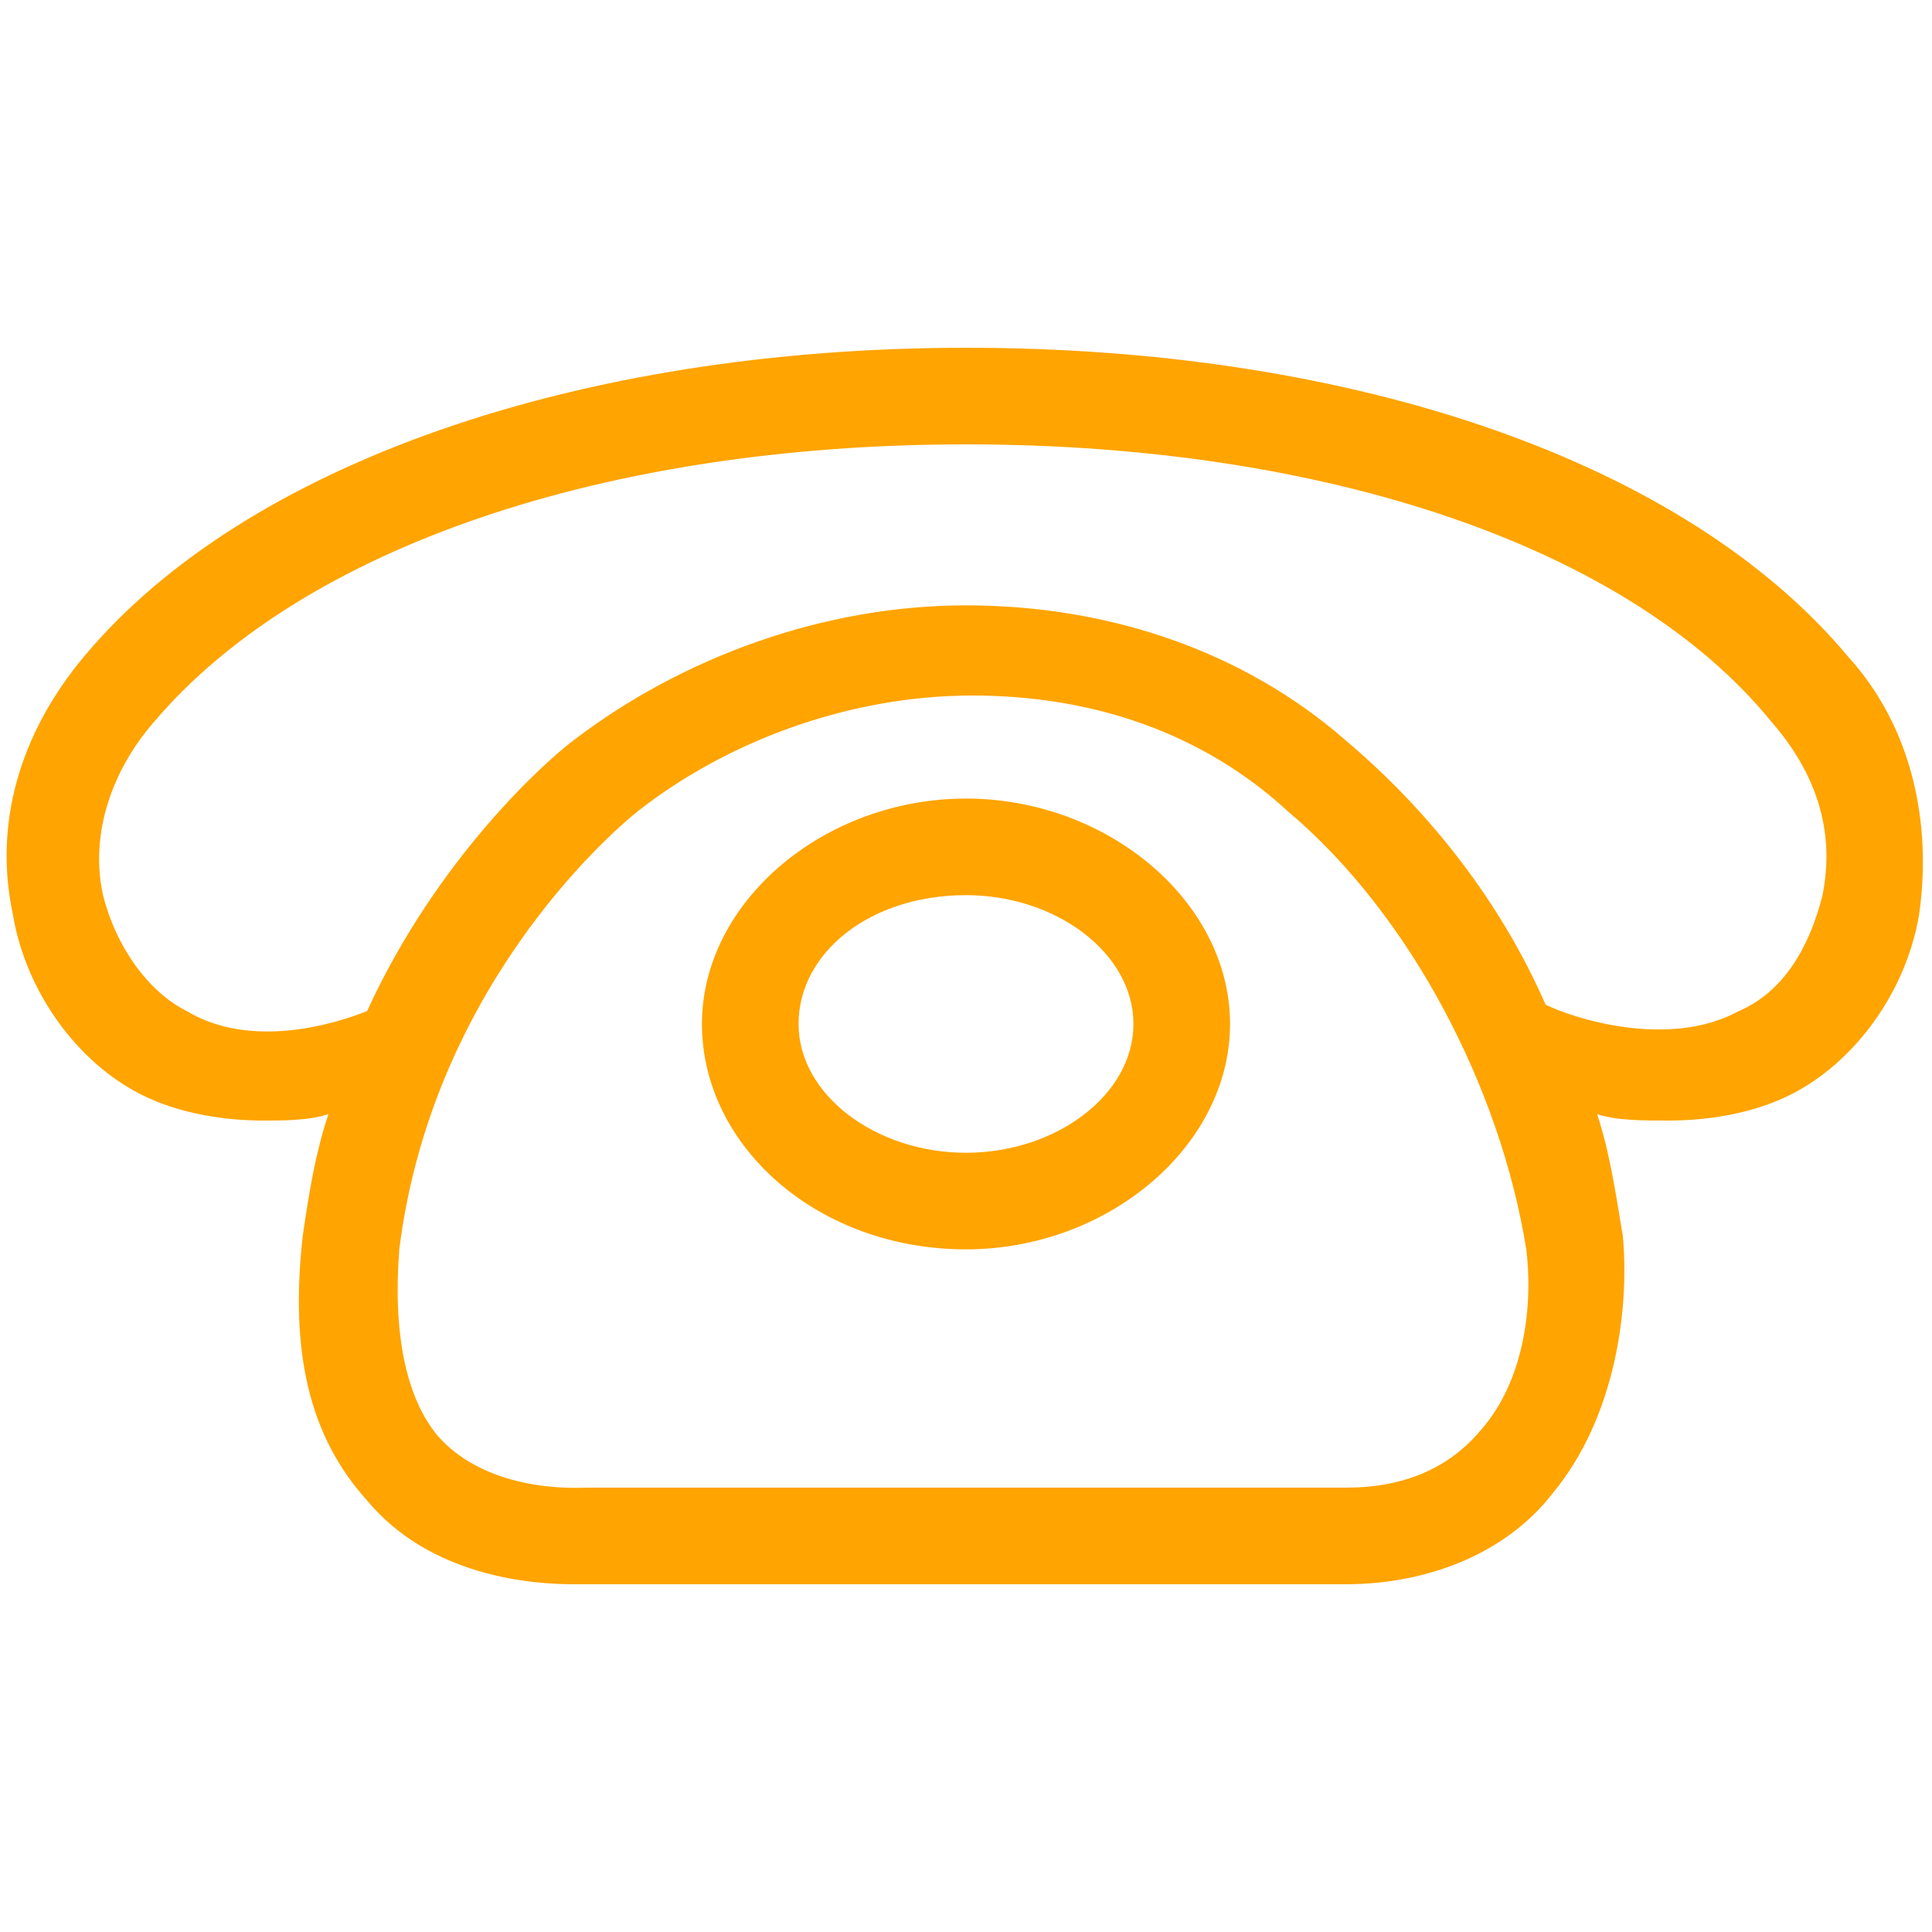
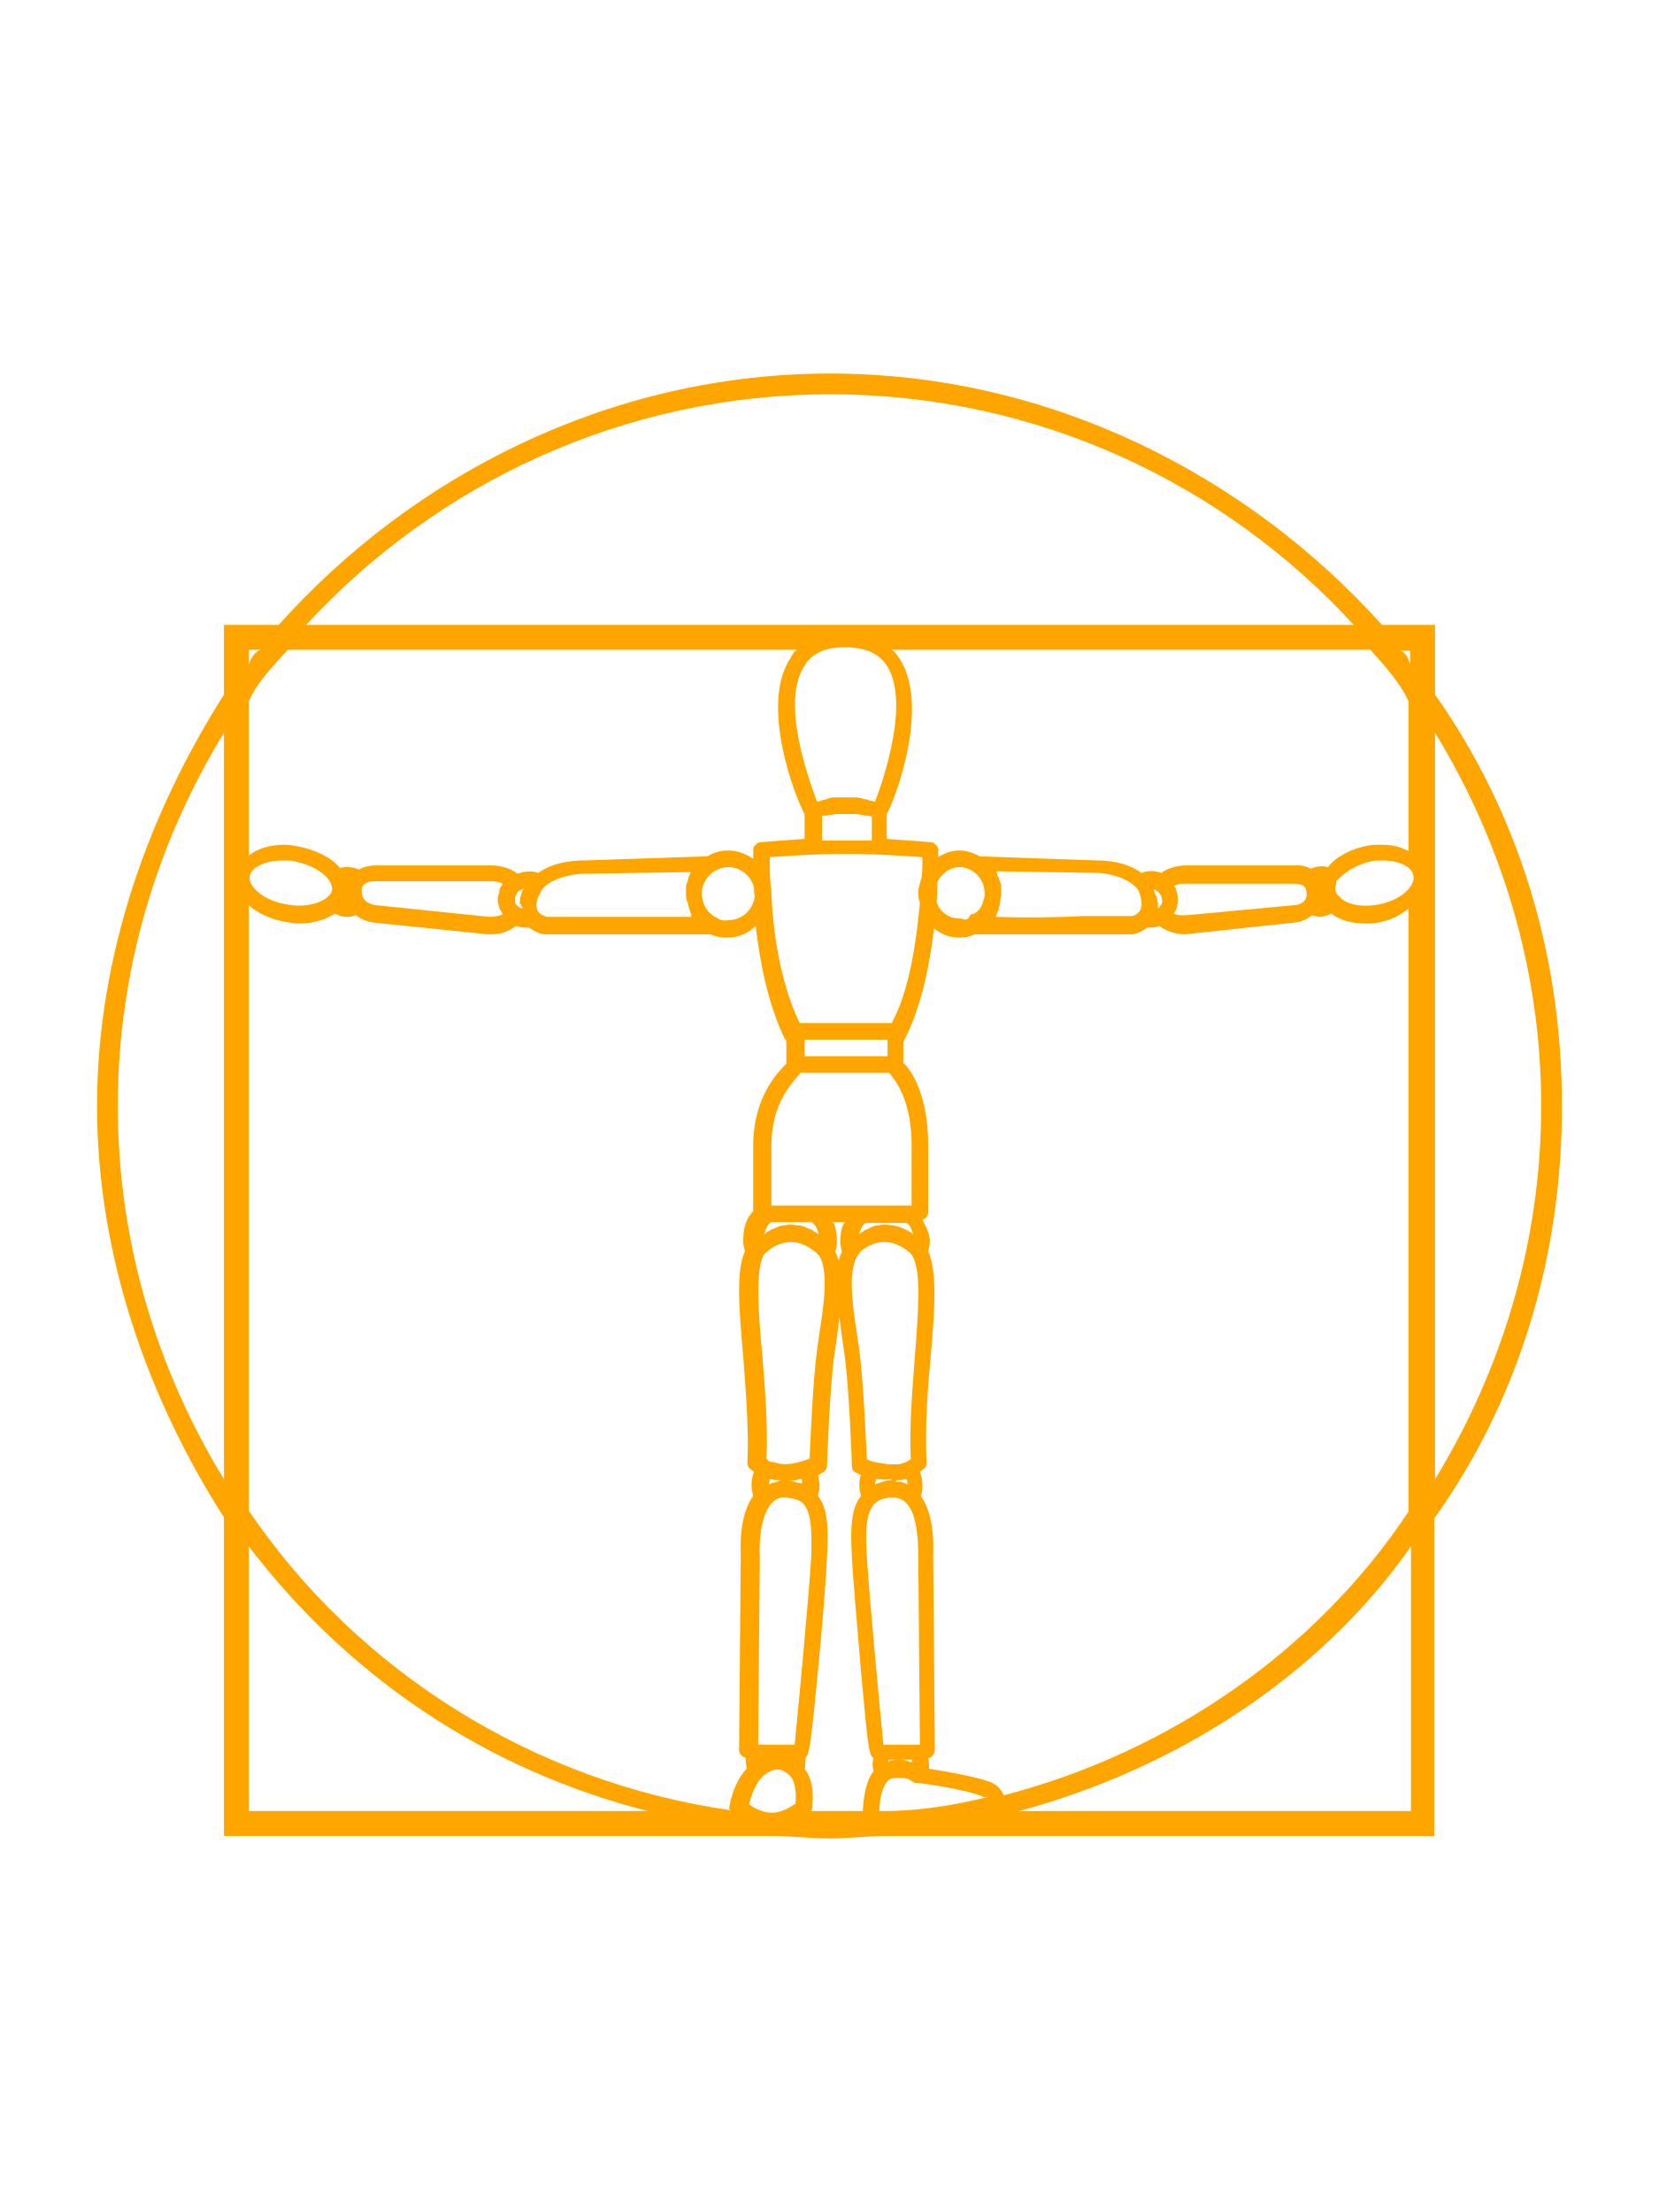
- <svg xmlns="http://www.w3.org/2000/svg" enable-background="new 0 0 30 30" height="40px" id="Capa_1" version="1.1" viewBox="0 0 30 30" width="40px" xml:space="preserve">
-   <path d="M28.7,10.2c-2.5-3-7.6-4.8-13.7-4.8c0,0,0,0,0,0h0c0,0,0,0,0,0c-6,0-11.2,1.8-13.7,4.8c-1,1.2-1.4,2.6-1.1,4  c0.2,1.2,1,2.3,2,2.8c0.6,0.3,1.3,0.4,1.9,0.4c0.3,0,0.7,0,1-0.1c-0.2,0.6-0.3,1.2-0.4,1.9c-0.2,1.8,0.1,3.1,1,4.1  c1,1.2,2.6,1.3,3.2,1.3c0.2,0,0.3,0,0.3,0h11.7c1.3,0,2.5-0.5,3.2-1.4c1-1.2,1.2-2.9,1.1-4c-0.1-0.6-0.2-1.3-0.4-1.9  c0.3,0.1,0.7,0.1,1.1,0.1c0.6,0,1.3-0.1,1.9-0.4c1-0.5,1.8-1.6,2-2.8C30,12.8,29.7,11.3,28.7,10.2z M23,22.2  c-0.5,0.6-1.2,0.9-2.1,0.9l-11.8,0c-0.1,0-1.5,0.1-2.3-0.8c-0.5-0.6-0.7-1.6-0.6-2.9c0.5-4,3.2-6.4,3.7-6.8c1.4-1.1,3.3-1.8,5.2-1.8  c1.9,0,3.6,0.6,4.9,1.8c1.9,1.6,3.3,4.3,3.7,6.8C23.8,20.2,23.7,21.4,23,22.2z M28.3,13.9c-0.2,0.8-0.6,1.5-1.3,1.8  c-1.1,0.6-2.6,0.1-3-0.1c-0.7-1.6-1.8-3-3.1-4.1c-1.6-1.4-3.7-2.1-5.9-2.1c-2.2,0-4.4,0.8-6.1,2.1c-0.4,0.3-2.1,1.8-3.2,4.2  c-0.5,0.2-1.8,0.6-2.8,0c-0.6-0.3-1.1-1-1.3-1.8c-0.2-0.9,0.1-1.9,0.8-2.7C4.7,8.5,9.4,6.9,15,6.9c5.6,0,10.3,1.6,12.5,4.3  C28.2,12,28.5,12.9,28.3,13.9z M15,12.4c-2.2,0-4.1,1.6-4.1,3.5s1.8,3.5,4.1,3.5c2.2,0,4.1-1.6,4.1-3.5S17.2,12.4,15,12.4z M15,17.9  c-1.4,0-2.6-0.9-2.6-2s1.1-2,2.6-2c1.4,0,2.6,0.9,2.6,2S16.4,17.9,15,17.9z" fill="#ffa400" />
+ <svg xmlns="http://www.w3.org/2000/svg" fill="orange" enable-background="new 0 0 200 200" height="200px" id="Layer_1" version="1.0" viewBox="0 0 200 200" width="150px" xml:space="preserve">
+   <g id="New_Symbol" />
+   <g id="New_Symbol_1_" />
+   <g id="New_Symbol_1" />
+   <g id="New_Symbol_9_2_" />
+   <g id="New_Symbol_7" />
+   <g id="New_Symbol_9_1_" />
+   <g id="New_Symbol_9" />
+   <g id="Nuevo_símbolo" />
+   <g id="New_Symbol_10" />
+   <g id="New_Symbol_12" />
+   <g id="New_Symbol_14" />
+   <g id="New_Symbol_15" />
+   <g id="New_Symbol_16" />
+   <g id="New_Symbol_17_1_" />
+   <g id="New_Symbol_18" />
+   <g id="New_Symbol_19" />
+   <g id="New_Symbol_17" />
+   <path d="M173,149.6c10-14.1,15.3-31.2,15.3-49.6S183,64.6,173,50.4V42h-6.4c-16.2-18-40-30.3-66.5-30.3C73.5,11.7,49.7,24,33.6,42  H27v8.4C18,64.6,11.7,81.7,11.7,100S18,135.5,27,149.6V188h66.1c2.3,0,4.6,0.3,6.9,0.3s4.6-0.3,6.9-0.3h66V149.6z M185.8,100  c0,16.5-4.8,31.9-12.8,45V55C181,68.1,185.8,83.5,185.8,100z M170,69.4c-1-0.6-2-0.9-3.5-0.9c-0.6,0-1,0-1.6,0.1  c-2,0.4-3.8,1.3-4.8,2.6c-0.7-0.2-1.4-0.1-2.1,0.2c-0.8-0.5-1.7-0.4-2-0.4h-13c-0.2,0-1.8,0-3,0.9c-0.8-0.3-1.6-0.3-2.4,0  c-1.9-1.4-4.4-1.5-5.2-1.5l-0.1,0l-14.2-0.5c-0.7-0.4-1.6-0.7-2.4-0.7c-1,0-1.8,0.3-2.6,0.8c0-0.3,0-0.5,0-0.6  c0.1-0.3,0-0.6-0.2-0.8c-0.2-0.2-0.4-0.4-0.7-0.4c0,0-2.3-0.2-5.3-0.4v-3c1-1.7,5.3-13.1,1.5-18.8c-0.3-0.4-0.6-1-1-1h57.8  c1.8,2,3.6,4,4.6,6.2V69.4z M161.5,74.8c-0.2-0.2-0.5-0.5-0.5-0.8c-0.1-0.3,0.1-0.7,0.1-1.1c0,0,0,0,0,0c1-1.1,2.4-2,4.2-2.4  c0.5-0.1,1-0.1,1.4-0.1c2,0,3.6,0.8,3.7,1.9c0.2,1.2-1.5,2.9-4.2,3.4C164.2,76.1,162.3,75.7,161.5,74.8z M157.3,75.2  c-0.4,0.6-1.4,0.6-1.4,0.6L143.1,77H143c-0.2,0-0.9,0.1-1.5-0.2c0-0.1,0.1-0.1,0.1-0.2c0,0,0,0,0.1-0.1c0.1-0.2,0.2-0.4,0.2-0.6  c0,0,0-0.1,0-0.1c0.1-0.2,0.1-0.5,0.1-0.7c0-0.2,0-0.5-0.1-0.7c0,0,0-0.1,0-0.1c-0.1-0.2-0.1-0.4-0.2-0.6c0,0,0-0.1-0.1-0.1  c0-0.1-0.1-0.1-0.1-0.1c0.7-0.4,1.4-0.3,1.4-0.3h13c0.3,0,0.9,0,1.3,0.3c0.2,0.2,0.3,0.4,0.3,0.8C157.6,74.6,157.5,74.9,157.3,75.2z   M140.1,75.4C140.1,75.4,140.1,75.4,140.1,75.4c0,0.2-0.1,0.2-0.1,0.3c0,0,0,0.1-0.1,0.1c0,0.1-0.1,0.1-0.1,0.2c0,0,0,0.1-0.1,0.1  c0,0,0,0-0.1,0.1c0-0.1,0-0.3,0-0.4c0,0,0-0.1,0-0.1c0-0.1,0-0.3-0.1-0.4c0-0.1,0-0.1,0-0.2c0-0.2-0.1-0.4-0.2-0.6  c-0.1-0.2-0.2-0.4-0.2-0.6c0,0,0,0,0,0c0.1,0,0.3,0.1,0.4,0.2c0.4,0.3,0.6,0.7,0.6,1.2C140.1,75.1,140.1,75.3,140.1,75.4z   M109.5,179c-0.1,0-0.2,0-0.2-0.1c-0.2,0-0.5-0.1-0.8-0.1l-0.2,0c-0.2,0-0.5,0-0.7,0.1c-0.1,0-0.1,0-0.2,0c-0.1,0-0.2,0.2-0.3,0.2  c0-0.2,0-0.3,0.1-0.3h2.7c0,0,0.1,0.2,0.1,0.3c0,0-0.1-0.1-0.1-0.1C109.8,179.2,109.6,179.1,109.5,179z M92.1,115.5  c0.2-0.6,0.5-1.5,1-1.5h4.6c0.5,0,0.9,0.9,1,1.5c0,0-0.1-0.1-0.1-0.1c-0.2-0.1-0.3-0.2-0.5-0.3c0,0-0.1-0.1-0.1-0.1  c-0.2-0.1-0.5-0.2-0.7-0.3c-0.1,0-0.1,0-0.2-0.1c-0.2-0.1-0.4-0.1-0.6-0.2c-0.1,0-0.2,0-0.2,0c-0.3,0-0.6-0.1-0.9-0.1  c-0.3,0-0.5,0-0.8,0.1c-0.1,0-0.1,0-0.2,0c-0.2,0-0.5,0.1-0.7,0.2c0,0,0,0,0,0c-0.2,0.1-0.5,0.2-0.7,0.3c-0.1,0-0.1,0.1-0.2,0.1  C92.6,115.1,92.3,115.3,92.1,115.5C92.1,115.4,92.1,115.5,92.1,115.5z M110.1,115.5C110.1,115.5,110.1,115.4,110.1,115.5  c-0.2-0.2-0.5-0.4-0.7-0.5c-0.1,0-0.1-0.1-0.2-0.1c-0.2-0.1-0.5-0.2-0.7-0.3c0,0,0,0,0,0c-0.2-0.1-0.5-0.1-0.7-0.2  c-0.1,0-0.1,0-0.2,0c-0.3,0-0.5-0.1-0.8-0.1c-0.3,0-0.6,0-0.9,0.1c-0.1,0-0.2,0-0.2,0c-0.2,0-0.4,0.1-0.6,0.2c-0.1,0-0.1,0-0.2,0.1  c-0.2,0.1-0.5,0.2-0.7,0.3c0,0-0.1,0-0.1,0.1c-0.2,0.1-0.3,0.2-0.5,0.3c0,0-0.1,0.2-0.1,0.2c0.2-0.6,0.5-1.5,1-1.5h4.6  C109.6,114,109.9,114.9,110.1,115.5z M101.3,116.4c0,0.4,0.1,0.8,0.2,1.2c-0.2,0.3-0.3,0.7-0.4,1.1c-0.1-0.4-0.2-0.8-0.4-1.1  c0.1-0.4,0.2-0.7,0.2-1.2c0-0.9-0.2-2.4-0.6-2.4h1.7C101.5,114,101.3,115.5,101.3,116.4z M92,118.1c0.1-0.2,0.2-0.3,0.3-0.4  c1-0.9,2-1.3,3.1-1.3c1.4,0,2.5,0.9,2.9,1.2c0.1,0.1,0.2,0.2,0.3,0.3c0.1,0.1,0.1,0.1,0.2,0.2c0,0,0,0,0,0c1.1,1.9,0.5,6,0,9.2  c-0.1,0.7-0.2,1.5-0.3,2.1c-0.5,3.7-0.8,10.9-0.9,13.1c-0.2,0.1-0.5,0.2-0.8,0.3c-1,0.3-2,0.5-2.9,0.3c-0.3-0.1-0.7-0.2-1-0.2  c0,0,0,0,0,0c-0.2,0-0.4-0.3-0.5-0.4c0.2-4-0.2-8.6-0.5-12.5C91.4,124.9,91.1,119.9,92,118.1z M96.1,145.4c-0.1,0-0.2-0.1-0.3-0.1  c-0.3-0.1-0.6-0.1-1-0.1c0,0,0,0,0,0c0,0-0.1,0-0.1,0c0,0,0,0,0,0c0,0,0,0,0,0c0,0,0,0,0,0c0.1,0,0.1,0,0.2,0c0.3,0,0.6,0,0.9-0.1  c0.2,0,0.3,0,0.5-0.1c0.1,0,0.2,0,0.3-0.1c0.1,0.2,0.1,0.4,0.1,0.6c0,0,0,0,0,0C96.5,145.5,96.3,145.4,96.1,145.4z M93.7,145.3  c-0.1,0-0.3,0.1-0.4,0.1c-0.2,0-0.3,0.1-0.5,0.2c0,0,0,0-0.1,0c0-0.2,0.1-0.4,0.1-0.6c0.1,0,0.1,0,0.2,0c0.2,0,0.3,0.1,0.5,0.1  c0.1,0,0.2,0,0.3,0c0.2,0,0.3,0,0.5,0c0.1,0,0.1,0,0.2,0c0,0,0,0,0,0c-0.1,0-0.2,0-0.3,0C94,145.2,93.9,145.2,93.7,145.3z M91.4,177  l0.2-22.7c-0.1-1.2,0-4.8,1.4-6.4c0.5-0.5,1-0.8,1.8-0.7c0.9,0.1,1.6,0.3,2,0.7c1,1,1.1,3.4,1,6.4c-0.3,5-1.6,18.7-2,22.7h-4.1H91.4  z M92.1,180.7c0.5-0.4,1-0.7,1.6-0.7h0.1c0.6,0,1,0.4,1.3,0.6c0.9,0.8,0.9,2.6,0.8,3.5c-1,0.7-1.9,1.1-2.9,1.1v0c-1,0-2.2-0.6-2.7-1  C90.5,183.4,91,181.6,92.1,180.7z M97,179.9c0.1-0.3,0.1-0.6,0.1-0.9c0-0.1,0-0.3,0-0.4c0.5-0.4,0.7-2.2,1.5-10.4  c0.6-6.2,1-11.4,1.1-13.9c0.2-3.4,0.1-5.8-1.1-7.3c0.1-0.4,0.2-0.8,0.2-1.2c0-0.5-0.1-0.9-0.2-1.3c0.3-0.1,0.5-0.3,0.6-0.3  c0.3-0.2,0.5-0.5,0.5-0.8c0-0.1,0.3-9.3,0.9-13.5c0.1-0.7,0.2-1.4,0.3-2.1c0.1-0.8,0.2-1.5,0.3-2.3c0.1,0.8,0.2,1.6,0.3,2.3  c0.1,0.7,0.2,1.4,0.3,2.1c0.6,4.2,0.9,13.4,0.9,13.5c0,0.4,0.2,0.7,0.5,0.8c0,0,0.2,0.1,0.6,0.3c-0.2,0.4-0.2,0.9-0.2,1.3  c0,0.4,0.1,0.8,0.2,1.2c-1.2,1.5-1.3,3.9-1.1,7.3c0.1,2.5,0.6,7.7,1.1,13.9c0.8,8.5,0.9,10.1,1.5,10.4c-0.1,0.4-0.1,0.8-0.1,0.9  c0,0.3,0.1,0.4,0.1,0.7c-1.1,1.4-1.2,3.8-1.3,4.8h-6.3c0.1,0,0.2-0.1,0.2-0.2C97.9,184.4,98.4,181.7,97,179.9z M106.3,145  c0.4,0.1,0.8,0,1.1,0c0,0,0,0,0.1,0c0,0-0.1,0.1-0.1,0.1c-0.4,0-0.7,0.1-1,0.2c-0.1,0-0.2,0.1-0.3,0.1c-0.2,0.1-0.4,0.1-0.6,0.2  c0,0,0,0,0,0c0-0.2,0.1-0.4,0.1-0.6c0.1,0,0.3,0,0.4,0C106.1,145,106.2,145,106.3,145z M108.3,145.1c0.1,0,0.2,0,0.3,0  c0.2,0,0.3-0.1,0.5-0.1c0.1,0,0.1,0,0.2,0c0.1,0.2,0.1,0.4,0.1,0.6c0,0,0,0,0,0c-0.2-0.1-0.3-0.1-0.5-0.2c-0.1,0-0.2-0.1-0.3-0.1  c-0.2,0-0.3,0-0.5,0c-0.1,0-0.2,0-0.3,0c0,0,0,0,0,0c0.1,0,0.1,0,0.2,0C108,145.1,108.2,145.1,108.3,145.1z M106.5,177  c-0.4-4-1.7-17.7-2-22.7c-0.2-3.1-0.1-5.4,1-6.4c0.4-0.4,1.1-0.7,2-0.7c0.2,0,0.4,0,0.5,0c0.5,0.1,0.9,0.3,1.3,0.7  c1.4,1.5,1.4,5.2,1.4,6.5l0.2,22.6h-0.1H106.5z M110.3,130.1c-0.3,4-0.7,8.5-0.5,12.5c-0.2,0.1-0.4,0.2-0.5,0.3  c-0.3,0.1-0.6,0.2-0.9,0.3c-0.2,0-0.3,0-0.5,0c-0.2,0-0.3,0-0.5,0c-0.3,0-0.5,0-0.8-0.1c-0.1,0-0.1,0-0.2,0  c-0.3-0.1-0.7-0.1-1.1-0.2c-0.3-0.1-0.6-0.2-0.8-0.3c-0.1-2.2-0.4-9.3-0.9-13.1c-0.1-0.7-0.2-1.4-0.3-2.1c-0.5-3.2-1.1-7.3,0-9.2  c0.1-0.2,0.3-0.4,0.4-0.6c0.4-0.4,1.5-1.2,2.9-1.2c1,0,2.1,0.4,3.1,1.3c0.1,0.1,0.2,0.2,0.3,0.4  C111.1,119.9,110.7,124.9,110.3,130.1z M110,112h-0.6h-5.3h-6H93v-7.2c0-5.5,2.8-7.8,3.5-8.8h10.7c0.8,1,2.7,3.3,2.7,8.8V112z   M107,94H97v-2h10V94z M107.5,90H96.4C94,85,93.2,78.9,93,74.5c0-0.1,0-0.1,0-0.2c0-0.3,0-0.6-0.1-0.9c-0.1-1.1-0.1-2-0.1-2.8  c0-0.2,0-0.4,0-0.6c1.7-0.1,5.3-0.4,9.2-0.4c3.9,0,7.5,0.3,9.2,0.4c0,0.2,0,0.4,0,0.6c0,0.5,0,1.1-0.1,1.9c-0.2,0.6-0.4,1.2-0.4,1.9  c0,0.5,0.1,0.7,0.2,1.1C110.5,79.8,109.7,86,107.5,90z M86.4,77.3c-1.1-0.5-1.8-1.7-1.8-2.9c0-1.1,0.6-2.1,1.5-2.7  c0.5-0.3,1.1-0.5,1.7-0.5c1.5,0,2.8,1.1,3.1,2.5c0,0.3,0,0.7,0.1,1c-0.2,1.6-1.5,2.9-3.2,2.9C87.3,77.7,86.8,77.6,86.4,77.3z   M83.4,77.2c-3.2,0-7.6,0-11.2,0c-4.6,0-5.9,0-6.2,0c-0.2,0-0.7-0.2-1-0.5c-0.4-0.4-0.4-1-0.2-1.7c0.2-0.4,0.4-1,0.8-1.4  c1.5-1.4,4.3-1.6,4.6-1.6h0.2l12.9-0.2c-0.1,0.1-0.1,0.3-0.2,0.4c0,0.1-0.1,0.2-0.1,0.3c0,0.1-0.1,0.3-0.1,0.4  c0,0.1-0.1,0.2-0.1,0.2c0,0.1-0.1,0.3-0.1,0.4c0,0.1,0,0.1,0,0.2c0,0.2,0,0.4,0,0.7c0,0.3,0,0.5,0.1,0.8c0,0.1,0,0.2,0.1,0.2  c0,0.2,0.1,0.3,0.1,0.5c0,0.1,0.1,0.2,0.1,0.3c0,0.1,0.1,0.3,0.1,0.4c0,0.1,0.1,0.2,0.2,0.3C83.2,77,83.3,77.1,83.4,77.2  C83.4,77.2,83.4,77.2,83.4,77.2z M62.9,74.3c-0.1,0.2-0.1,0.4-0.2,0.6c0,0.1,0,0.1,0,0.2c0,0.1,0,0.3-0.1,0.4c0,0.1,0.2,0.1,0.2,0.2  c0,0.2,0.2,0.3,0.2,0.5c0,0,0,0,0,0c0,0-0.3-0.1-0.3-0.1c0,0-0.2-0.1-0.2-0.1c0-0.1-0.1-0.1-0.2-0.2c0,0-0.1-0.1-0.1-0.1  c0-0.1-0.1-0.1-0.1-0.2c0,0,0-0.1,0-0.1c0-0.1,0-0.2,0-0.3c0-0.1,0-0.2,0-0.3c0.1-0.2,0.2-0.4,0.3-0.6c0.1-0.1,0.2-0.2,0.3-0.2  c0.2-0.1,0.3-0.2,0.5-0.2c0,0,0,0,0,0C63,73.9,62.9,74.1,62.9,74.3z M60.6,76.9c-0.7,0.3-1.4,0.3-1.6,0.3c0,0,0,0,0,0l0,0l-13.6-1.4  c-0.3,0-1.1-0.2-1.5-0.7c-0.2-0.3-0.3-0.6-0.3-1.1c0-0.4,0.1-0.5,0.3-0.7c0.4-0.4,1-0.4,1.4-0.4c0,0,0,0,0,0H59c0.3,0,1,0,1.6,0.3  c0,0.1-0.1,0.1-0.1,0.2c0,0,0,0.1-0.1,0.1c-0.1,0.2-0.2,0.4-0.2,0.6c0,0,0,0.1,0,0.1C60.1,74.5,60,74.8,60,75c0,0.3,0,0.5,0.1,0.7  c0,0,0,0.1,0,0.1c0.1,0.2,0.1,0.5,0.3,0.7c0,0,0,0.1,0.1,0.1C60.5,76.8,60.6,76.8,60.6,76.9z M101.9,44.7c2.4,0,4,0.7,5,2.2  c2.8,4.3-0.3,13.5-1.4,16.4c0,0-0.1,0-0.1,0c-0.1,0-0.2-0.1-0.4-0.1c-0.1,0-0.2,0-0.3-0.1c-0.1,0-0.3-0.1-0.5-0.1  c-0.1,0-0.2,0-0.3-0.1c-0.2,0-0.4-0.1-0.6-0.1c-0.1,0-0.2,0-0.3,0c-0.3,0-0.7,0-1.1,0c-0.4,0-0.7,0-1,0c-0.1,0-0.2,0-0.3,0  c-0.2,0-0.4,0-0.6,0.1c-0.1,0-0.2,0-0.3,0.1c-0.2,0-0.3,0.1-0.4,0.1c-0.1,0-0.2,0-0.3,0.1c-0.1,0-0.2,0.1-0.4,0.1c0,0,0,0-0.1,0  c-1.1-2.9-4.4-12.1-1.5-16.4C97.9,45.4,99.5,44.7,101.9,44.7z M99,65c0,0-0.1,0-0.1,0c0.1,0,0.3,0,0.4,0c0,0,0.1,0,0.2,0  c0.1,0,0.3,0,0.4-0.1c0.1,0,0.2,0,0.2,0c0.2,0,0.3,0,0.5-0.1c0.1,0,0.2,0,0.3,0c0.3,0,0.6,0,0.9,0c0.3,0,0.7,0,1,0  c0.1,0,0.2,0,0.3,0c0.2,0,0.4,0,0.6,0.1c0.1,0,0.2,0,0.2,0c0.2,0,0.3,0.1,0.5,0.1c0.1,0,0.1,0,0.2,0c0.2,0,0.3,0.1,0.5,0.1  c0,0,0,0,0,0V68h-6V65z M113,73c0.5-1,1.5-1.8,2.7-1.8c0.6,0,1.1,0.2,1.6,0.5c0.9,0.6,1.4,1.6,1.4,2.7c0,0.3,0,0.4-0.1,0.7  c-0.2,0.9-0.8,1.8-1.6,1.8c0,0,0,0,0,0c-0.4,1-0.8,0.5-1.3,0.5c-1.3,0-2.4-0.8-2.8-2C113,74.5,113,73.8,113,73z M120,77.2  c0.1-0.1,0.1-0.2,0.2-0.4c0-0.1,0.1-0.2,0.1-0.3c0.1-0.1,0.1-0.3,0.1-0.4c0-0.1,0.1-0.2,0.1-0.3c0-0.2,0.1-0.3,0.1-0.5  c0-0.1,0-0.2,0-0.2c0-0.2,0.1-0.5,0.1-0.7c0-0.2,0-0.4,0-0.7c0-0.1,0-0.1,0-0.2c0-0.1,0-0.3-0.1-0.4c0-0.1,0-0.1-0.1-0.2  c0-0.1-0.1-0.3-0.1-0.4c0-0.1-0.1-0.1-0.1-0.2c-0.1-0.1-0.1-0.5-0.2-0.6l12.2,0.2c0,0,0.1,0,0.1,0c0.3,0,2.9,0.2,4.4,1.6  c0.4,0.3,0.6,0.8,0.7,1.3c0.2,0.8,0.2,1.4-0.2,1.8c-0.3,0.4-0.7,0.5-0.9,0.5c-0.2,0-1.2,0-5.8,0C127.2,77.3,123,77.3,120,77.2  C119.9,77.2,119.9,77.2,120,77.2z M95.3,46C91.5,51.7,96,63.1,97,64.8v3c-3,0.2-5.3,0.4-5.3,0.4c-0.3,0-0.5,0.2-0.7,0.4  s-0.2,0.5-0.2,0.8c0,0.1,0,0.4,0,0.8c-0.9-0.6-1.9-1-3-1c-0.9,0-1.7,0.2-2.5,0.7l-14.9,0.5l-0.1,0c-0.8,0-3.5,0.1-5.4,1.5  c-0.8-0.3-1.7-0.2-2.5,0.1c-1.3-1-2.9-1-3.2-1H45.4c-0.3,0-1.3,0-2.1,0.5c-0.7-0.3-1.5-0.4-2.3-0.2c-1.1-1.3-3-2.2-5.1-2.6  c-0.6-0.1-1-0.2-1.6-0.2c-1.8,0-3.3,0.5-4.3,1.3V51.2c1-2.3,2.9-4.2,4.7-6.2h61.5C95.8,45,95.5,45.6,95.3,46z M39.8,73  c0.2,0.4,0.3,0.7,0.2,1c0,0.3-0.2,0.5-0.4,0.7c-0.9,0.9-2.9,1.4-5,1c-1.4-0.2-2.7-0.8-3.5-1.5c-0.7-0.6-1.1-1.3-1-1.9  c0.2-1.1,1.9-1.9,4-1.9c0.5,0,1,0,1.4,0.1C37.5,70.9,39.2,71.9,39.8,73z M30,75.6c0,0.1-0.1,0.1,0,0.2c1.1,1,2.7,1.7,4.4,2  c0.6,0.1,1.1,0.2,1.7,0.2c0,0,0,0,0,0c1.7,0,3.2-0.5,4.3-1.2c0.5,0.3,1,0.4,1.5,0.4c0.3,0,0.7-0.1,1-0.2c1,0.8,2.2,0.9,2.3,0.9  l13.6,1.4l0.2,0v0c1,0,2-0.1,3.2-1c0.4,0.1,0.8,0.2,1.2,0.2c0.1,0,0.3,0,0.4,0c0.7,0.5,1.4,0.8,1.9,0.8c0.2,0,0.6,0,6.3,0  c4.6,0,10.7,0,13.6,0c0.7,0.3,1.3,0.4,2,0.4c1.4,0,2.6-0.5,3.5-1.4c0.5,4.2,1.4,9.2,3.5,13.6c0.1,0.1,0.2,0.2,0.2,0.3v2.7  c-1,1-4,4-4,9.9v7.9c-1,1-1.2,2.3-1.2,3.6c0,0.4,0.1,0.8,0.2,1.2c-1.1,2.5-0.7,7-0.2,12.7c0.3,4.1,0.7,8.7,0.5,12.8  c0,0.3,0.1,0.6,0.4,0.8c0.1,0.1,0.3,0.2,0.4,0.3c-0.2,0.5-0.3,1-0.3,1.6c0,0.5,0.1,0.9,0.2,1.3c-1.8,2.5-1.5,6.7-1.5,7.2l-0.2,23.4  c0,0.3,0.1,0.5,0.3,0.7c0.1,0.1,0.3,0.2,0.5,0.3c0,0.1,0,0.2,0,0.3c0,0.3,0.1,0.7,0.1,1c-1.7,1.8-2.1,4.7-2.1,4.8  c0,0.1,0.2,0.1,0.2,0.2C64.2,181.5,43,168,30,148.8V75.6z M106.5,185H106c0,0,0,0.2,0,0.2c0-1.4,0.3-3.2,1.1-3.9  c0.3-0.3,0.8-0.3,1.3-0.3h0.1c0.6,0,1.1,0.1,1.6,0.5c0.1,0.1,0.2,0.1,0.3,0.1c0,0,0.1,0,0.1,0c0,0,0.1,0,0.1,0c0.1,0,5.7,0.7,8,1.7  c0.2,0.1,0.3-0.1,0.5,0C115,184.3,110.8,185,106.5,185z M119.4,181.5c-1.9-0.7-5.5-1.3-7.4-1.6c0-0.1,0-0.3,0-0.4  c0-0.1,0-0.5-0.1-0.9c0.2,0,0.4-0.1,0.5-0.3c0.2-0.2,0.3-0.4,0.3-0.7l-0.2-23.4c0-0.5,0.3-4.7-1.5-7.2c0.2-0.4,0.2-0.9,0.2-1.3  c0-0.5-0.1-1.1-0.3-1.6c0.1-0.1,0.3-0.2,0.4-0.3c0.3-0.2,0.4-0.5,0.4-0.8c-0.2-4,0.1-8.7,0.5-12.8c0.5-5.7,0.8-10.2-0.3-12.7  c0.1-0.4,0.2-0.8,0.2-1.2c0-0.9-0.5-1.8-0.9-2.6c0.5-0.1,0.7-0.5,0.7-1v-7.9c0-6.1-2-9.1-3-10v-2.5c0-0.1,0.1-0.2,0.2-0.4  c2.1-4.2,3-9.2,3.5-13.3c0.9,0.7,1.9,1.1,3,1.1c0.7,0,1.3-0.1,1.9-0.4c2.8,0,8.5,0,12.9,0c5.4,0,5.8,0,6,0c0.5,0,1.2-0.3,1.9-0.8  c0.1,0,0.2,0,0.4,0c0.4,0,0.8-0.1,1.1-0.2c1.1,0.9,2.6,1,3.1,1l13-1.4c0.2,0,1.3-0.1,2.3-0.9c0.3,0.1,0.6,0.2,0.9,0.2  c0.5,0,1-0.2,1.4-0.4c1,0.8,2.5,1.2,4.1,1.2c0.6,0,0.9,0,1.5-0.1c1.6-0.3,2.7-0.9,3.7-1.7v72.7c-11,16.6-28.7,29-48.8,34.2  C120.7,182.4,120.3,181.9,119.4,181.5z M170,45V47c0-0.8-0.7-1.9-1.3-1.9H170z M100.1,14.2c25,0,47.5,10.8,63.1,27.8H36.9  C52.6,25,75.1,14.2,100.1,14.2z M30,45h1.5C30.9,45,30,46.2,30,47V45z M14.2,100c0-16.5,4.8-31.9,12.8-45v90  C19,131.9,14.2,116.5,14.2,100z M30,185v-31.9C42,168.8,58.5,180,78.1,185H30z M122.3,185c0,0-0.2,0.2-0.2,0.2  c19.5-5.1,37-16.4,48-32.1V185H122.3z" />
</svg>
